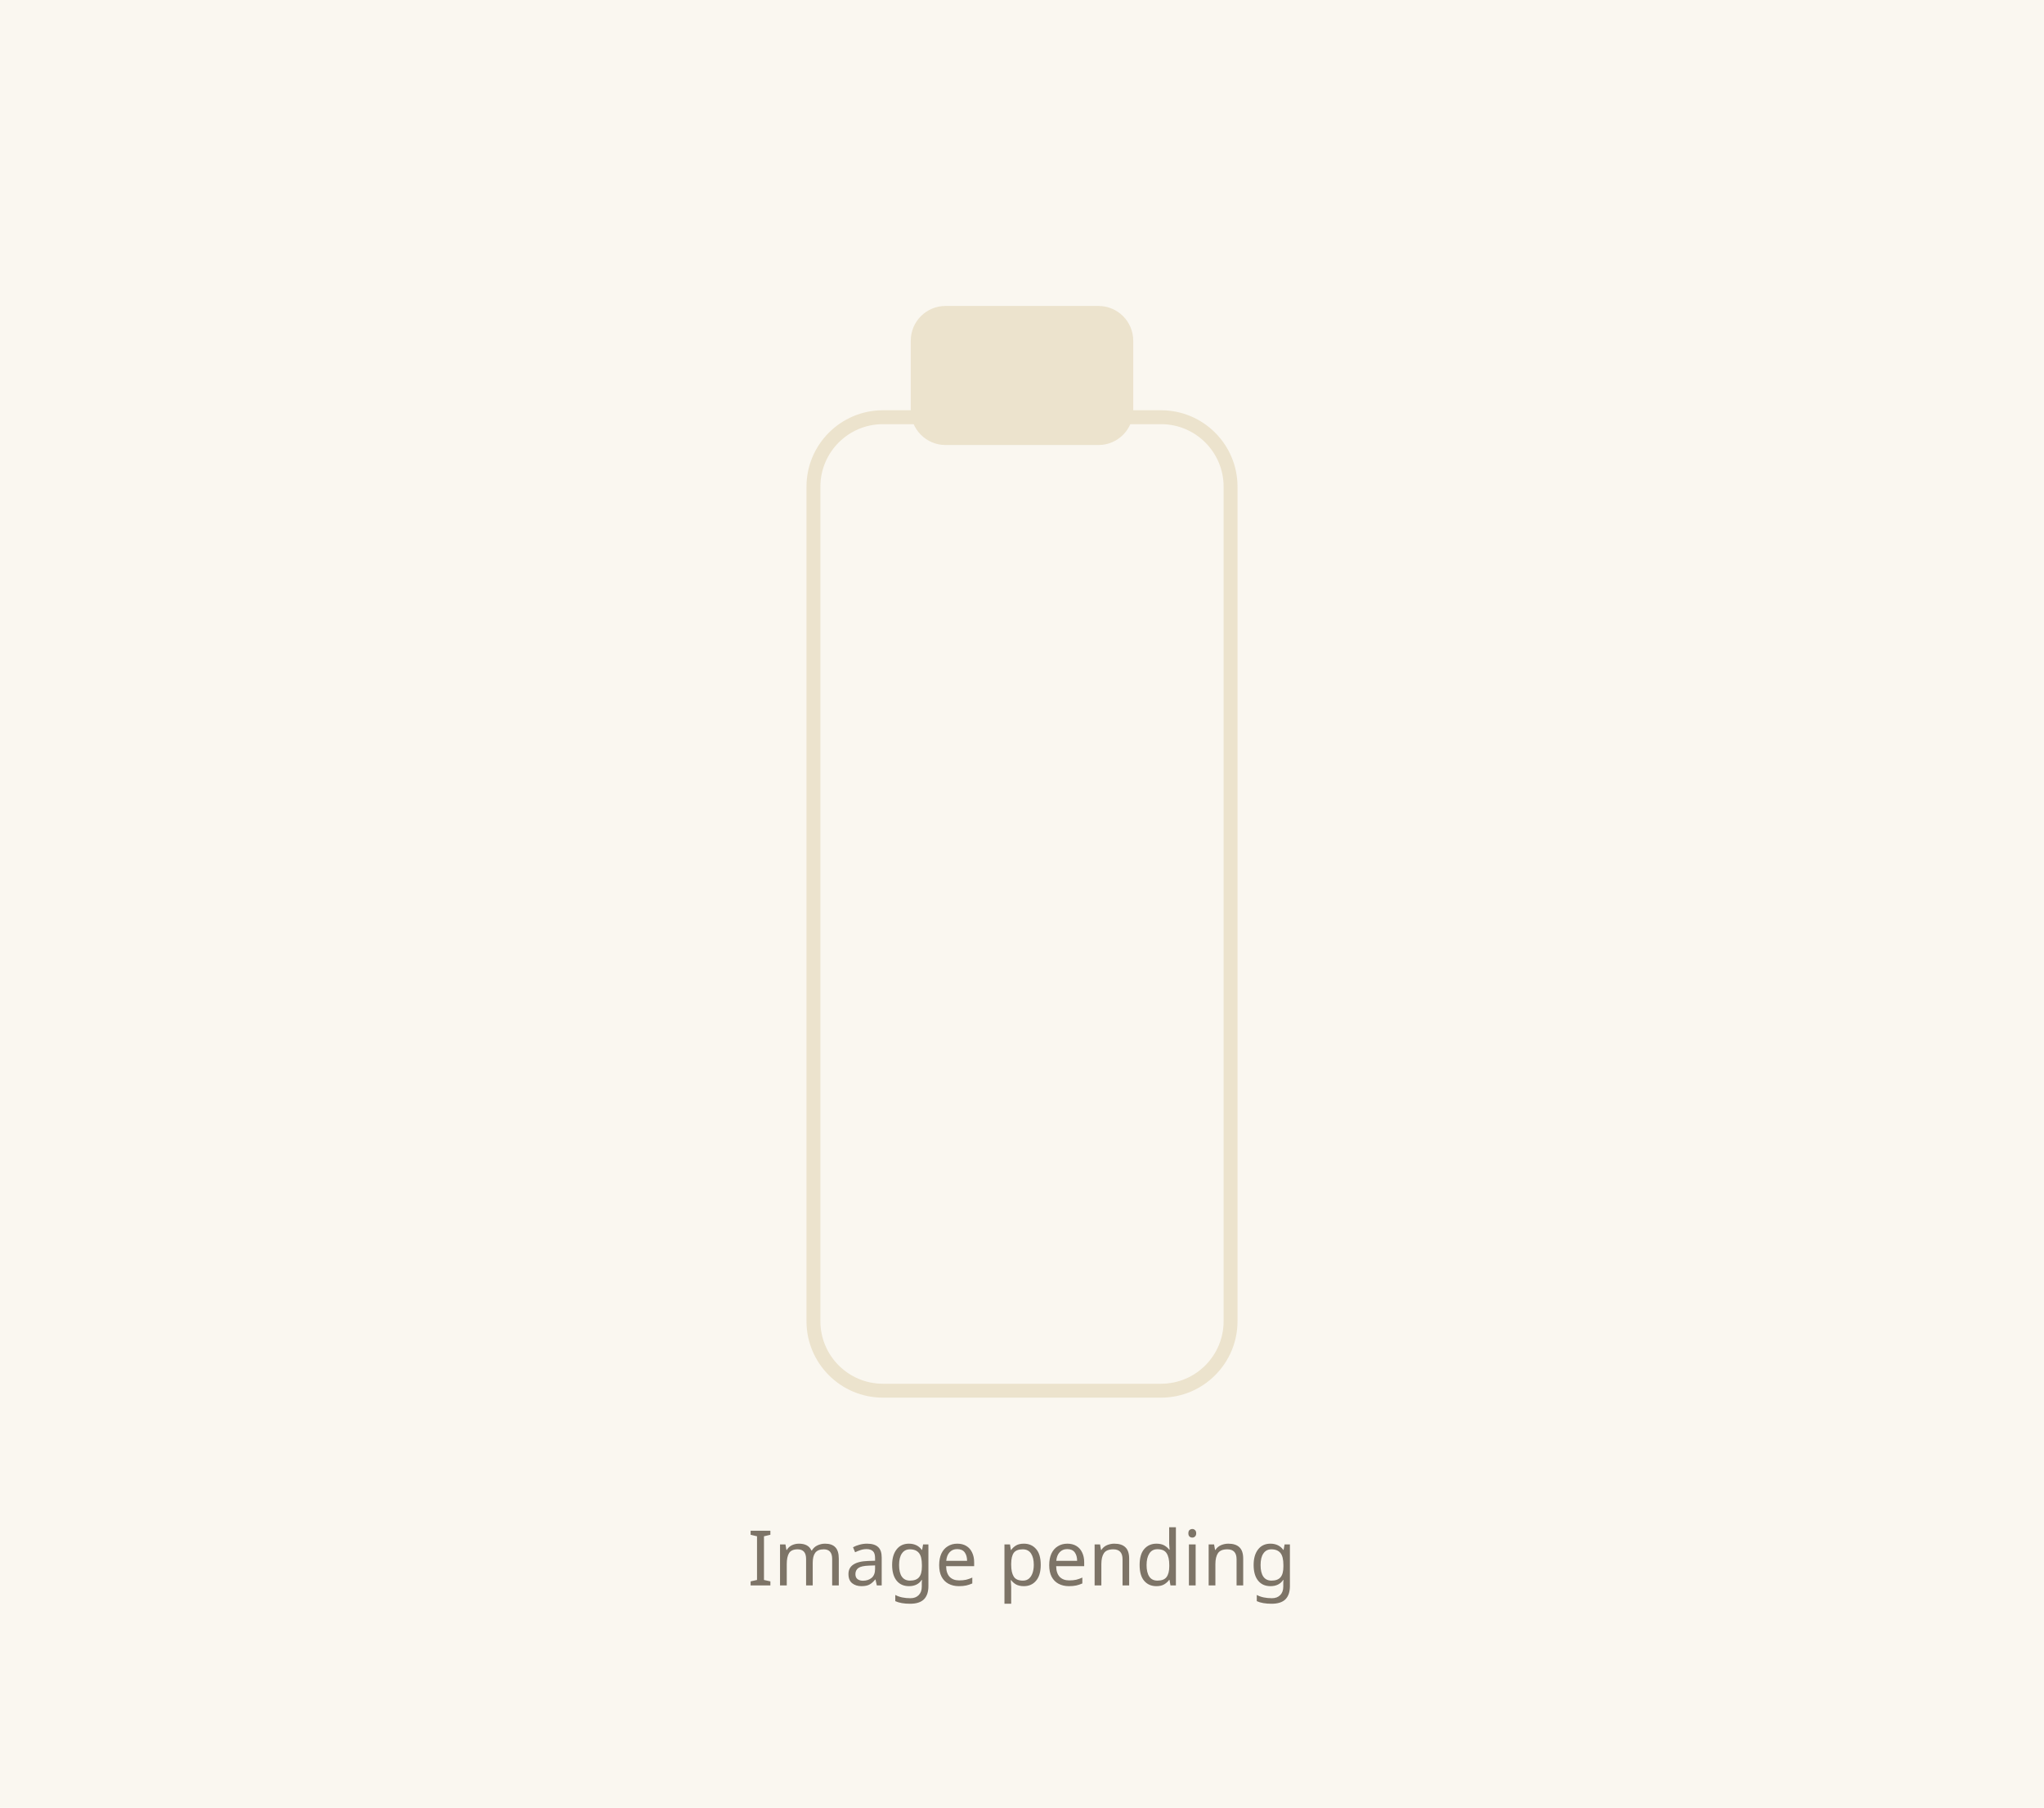
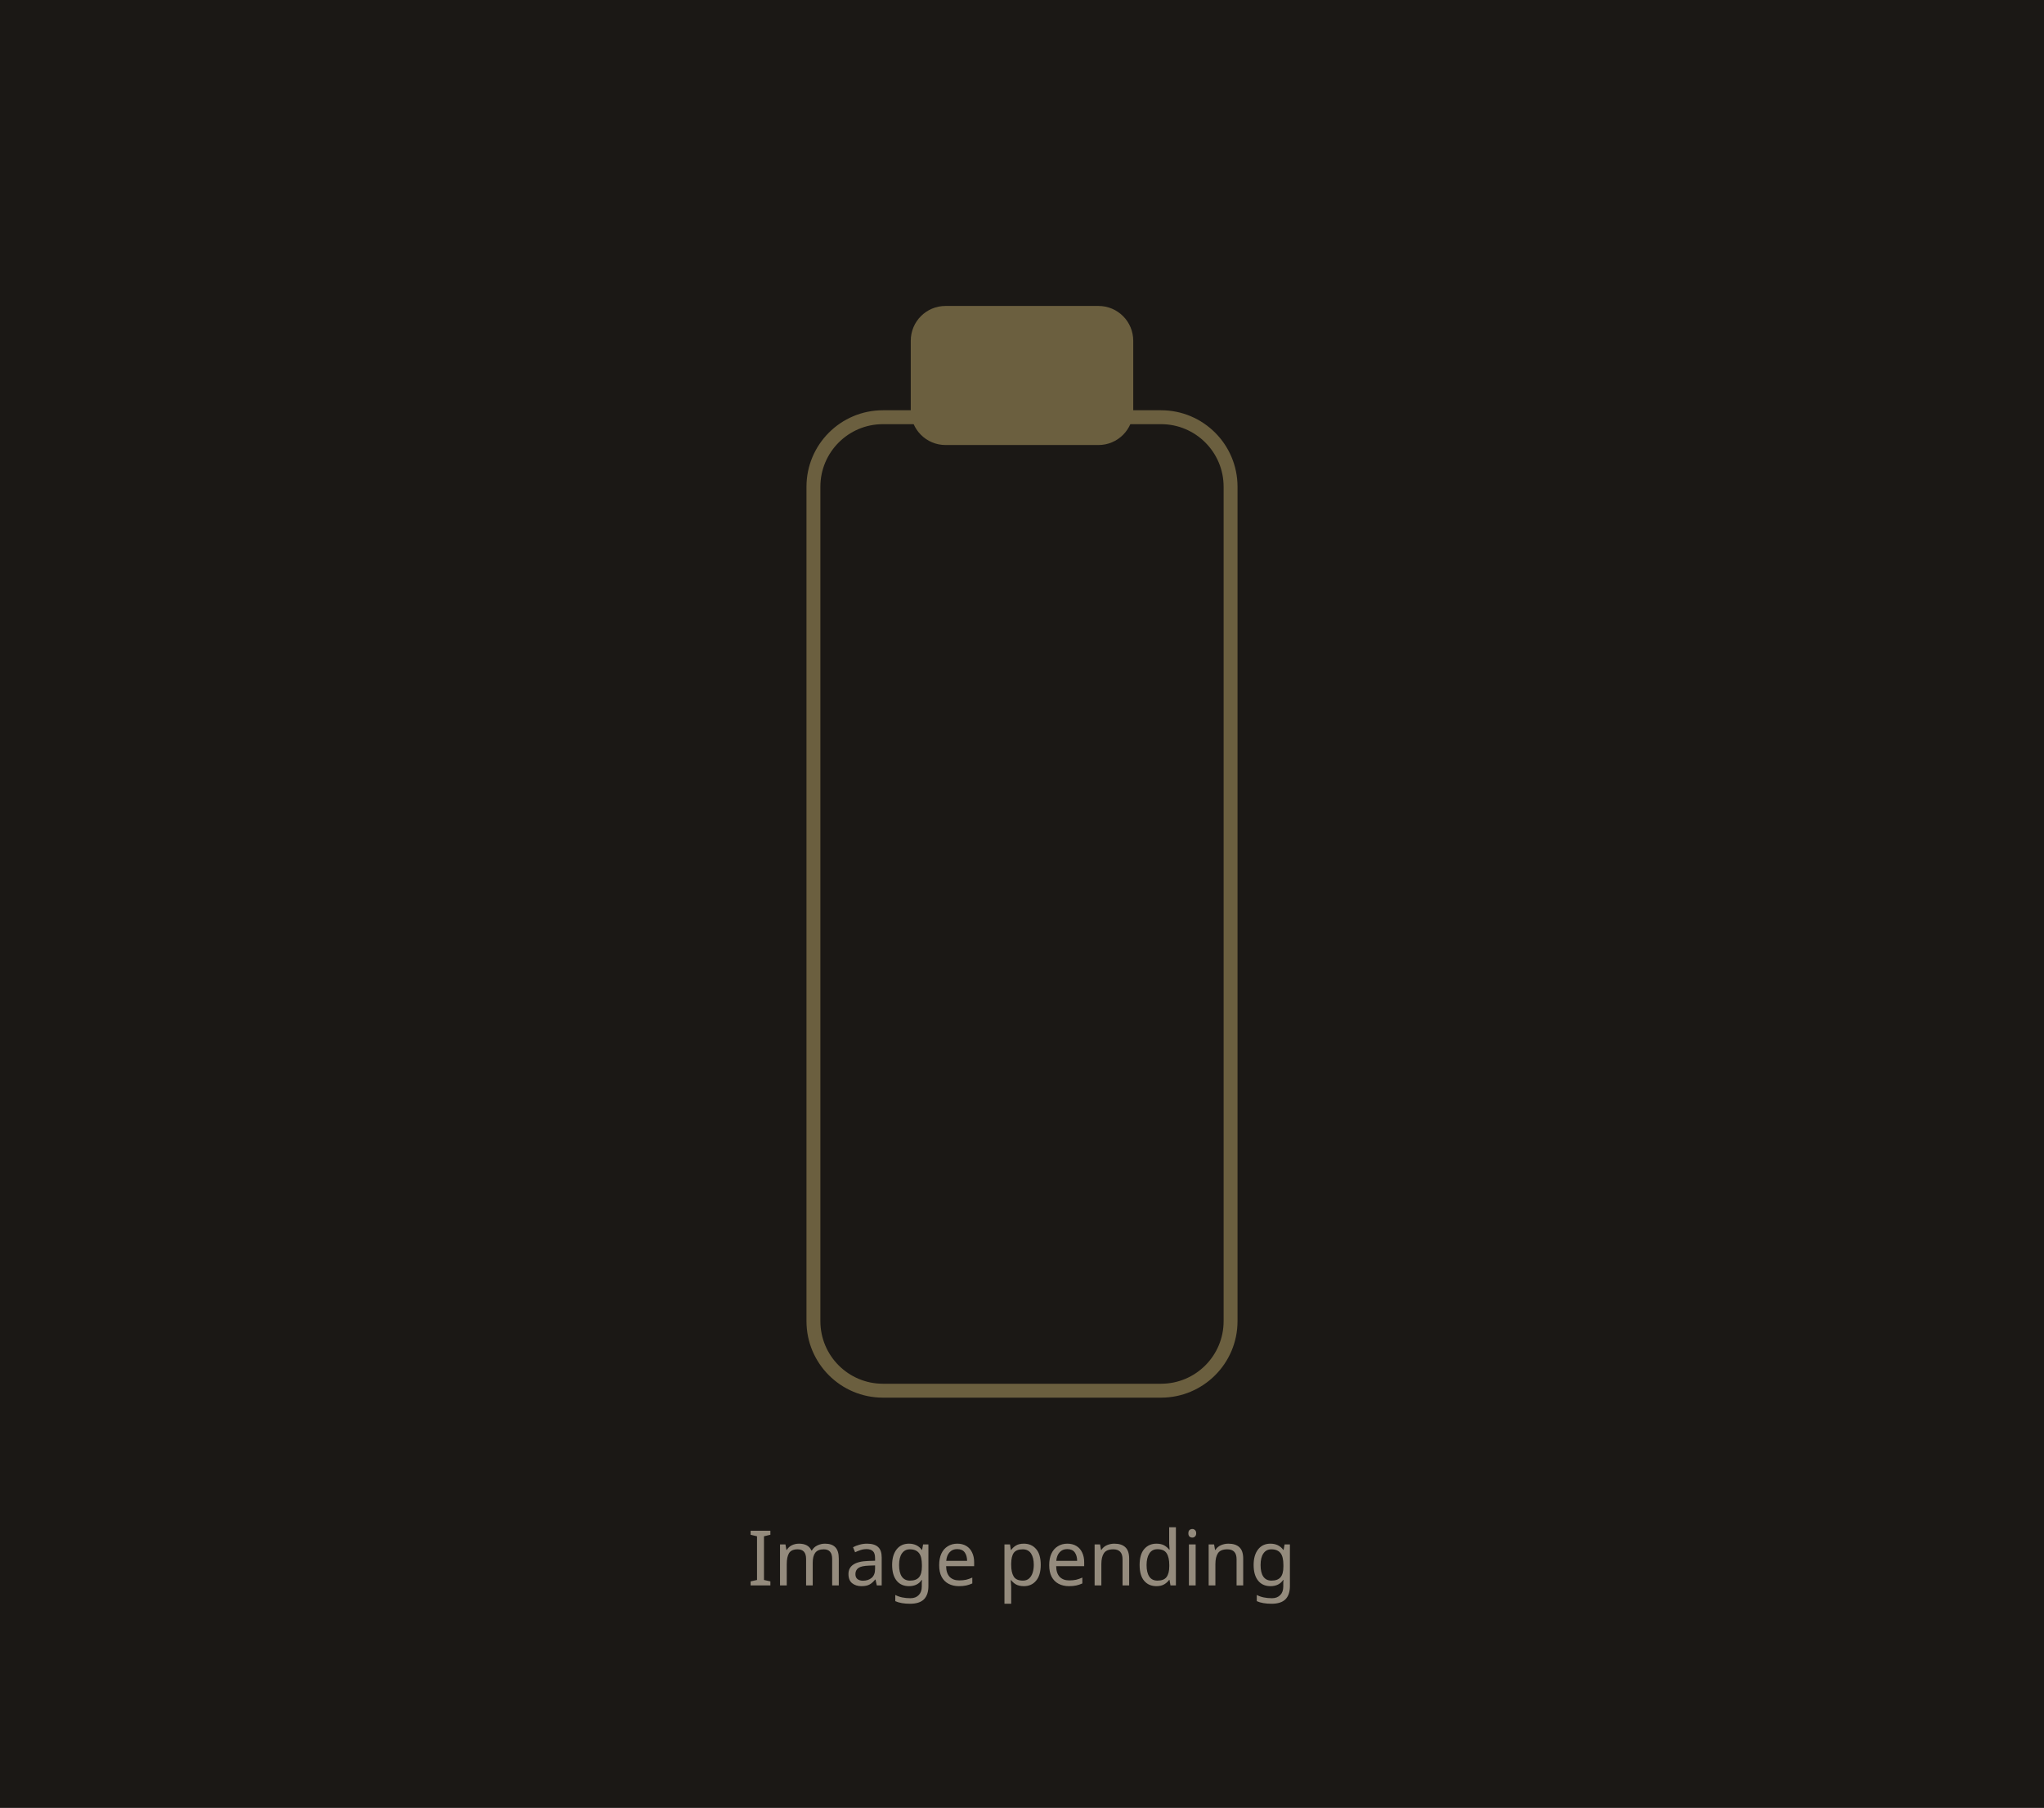
<svg xmlns="http://www.w3.org/2000/svg" viewBox="0 0 294 260" role="img" aria-label="Product image pending">
-   <rect width="294" height="260" fill="#faf7f0" />
-   <rect x="117" y="60" width="60" height="140" rx="10" fill="none" stroke="#ece3cd" stroke-width="2" />
-   <rect x="131" y="44" width="32" height="20" rx="5" fill="#ece3cd" />
-   <text x="147" y="228" text-anchor="middle" font-family="system-ui,sans-serif" font-size="11" fill="#7d7467">Image pending</text>
+   <rect width="294" height="260" fill="#1b1815" />
+   <rect x="117" y="60" width="60" height="140" rx="10" fill="none" stroke="#6b5f3f" stroke-width="2" />
+   <rect x="131" y="44" width="32" height="20" rx="5" fill="#6b5f3f" />
+   <text x="147" y="228" text-anchor="middle" font-family="system-ui,sans-serif" font-size="11" fill="#948b7d">Image pending</text>
</svg>
